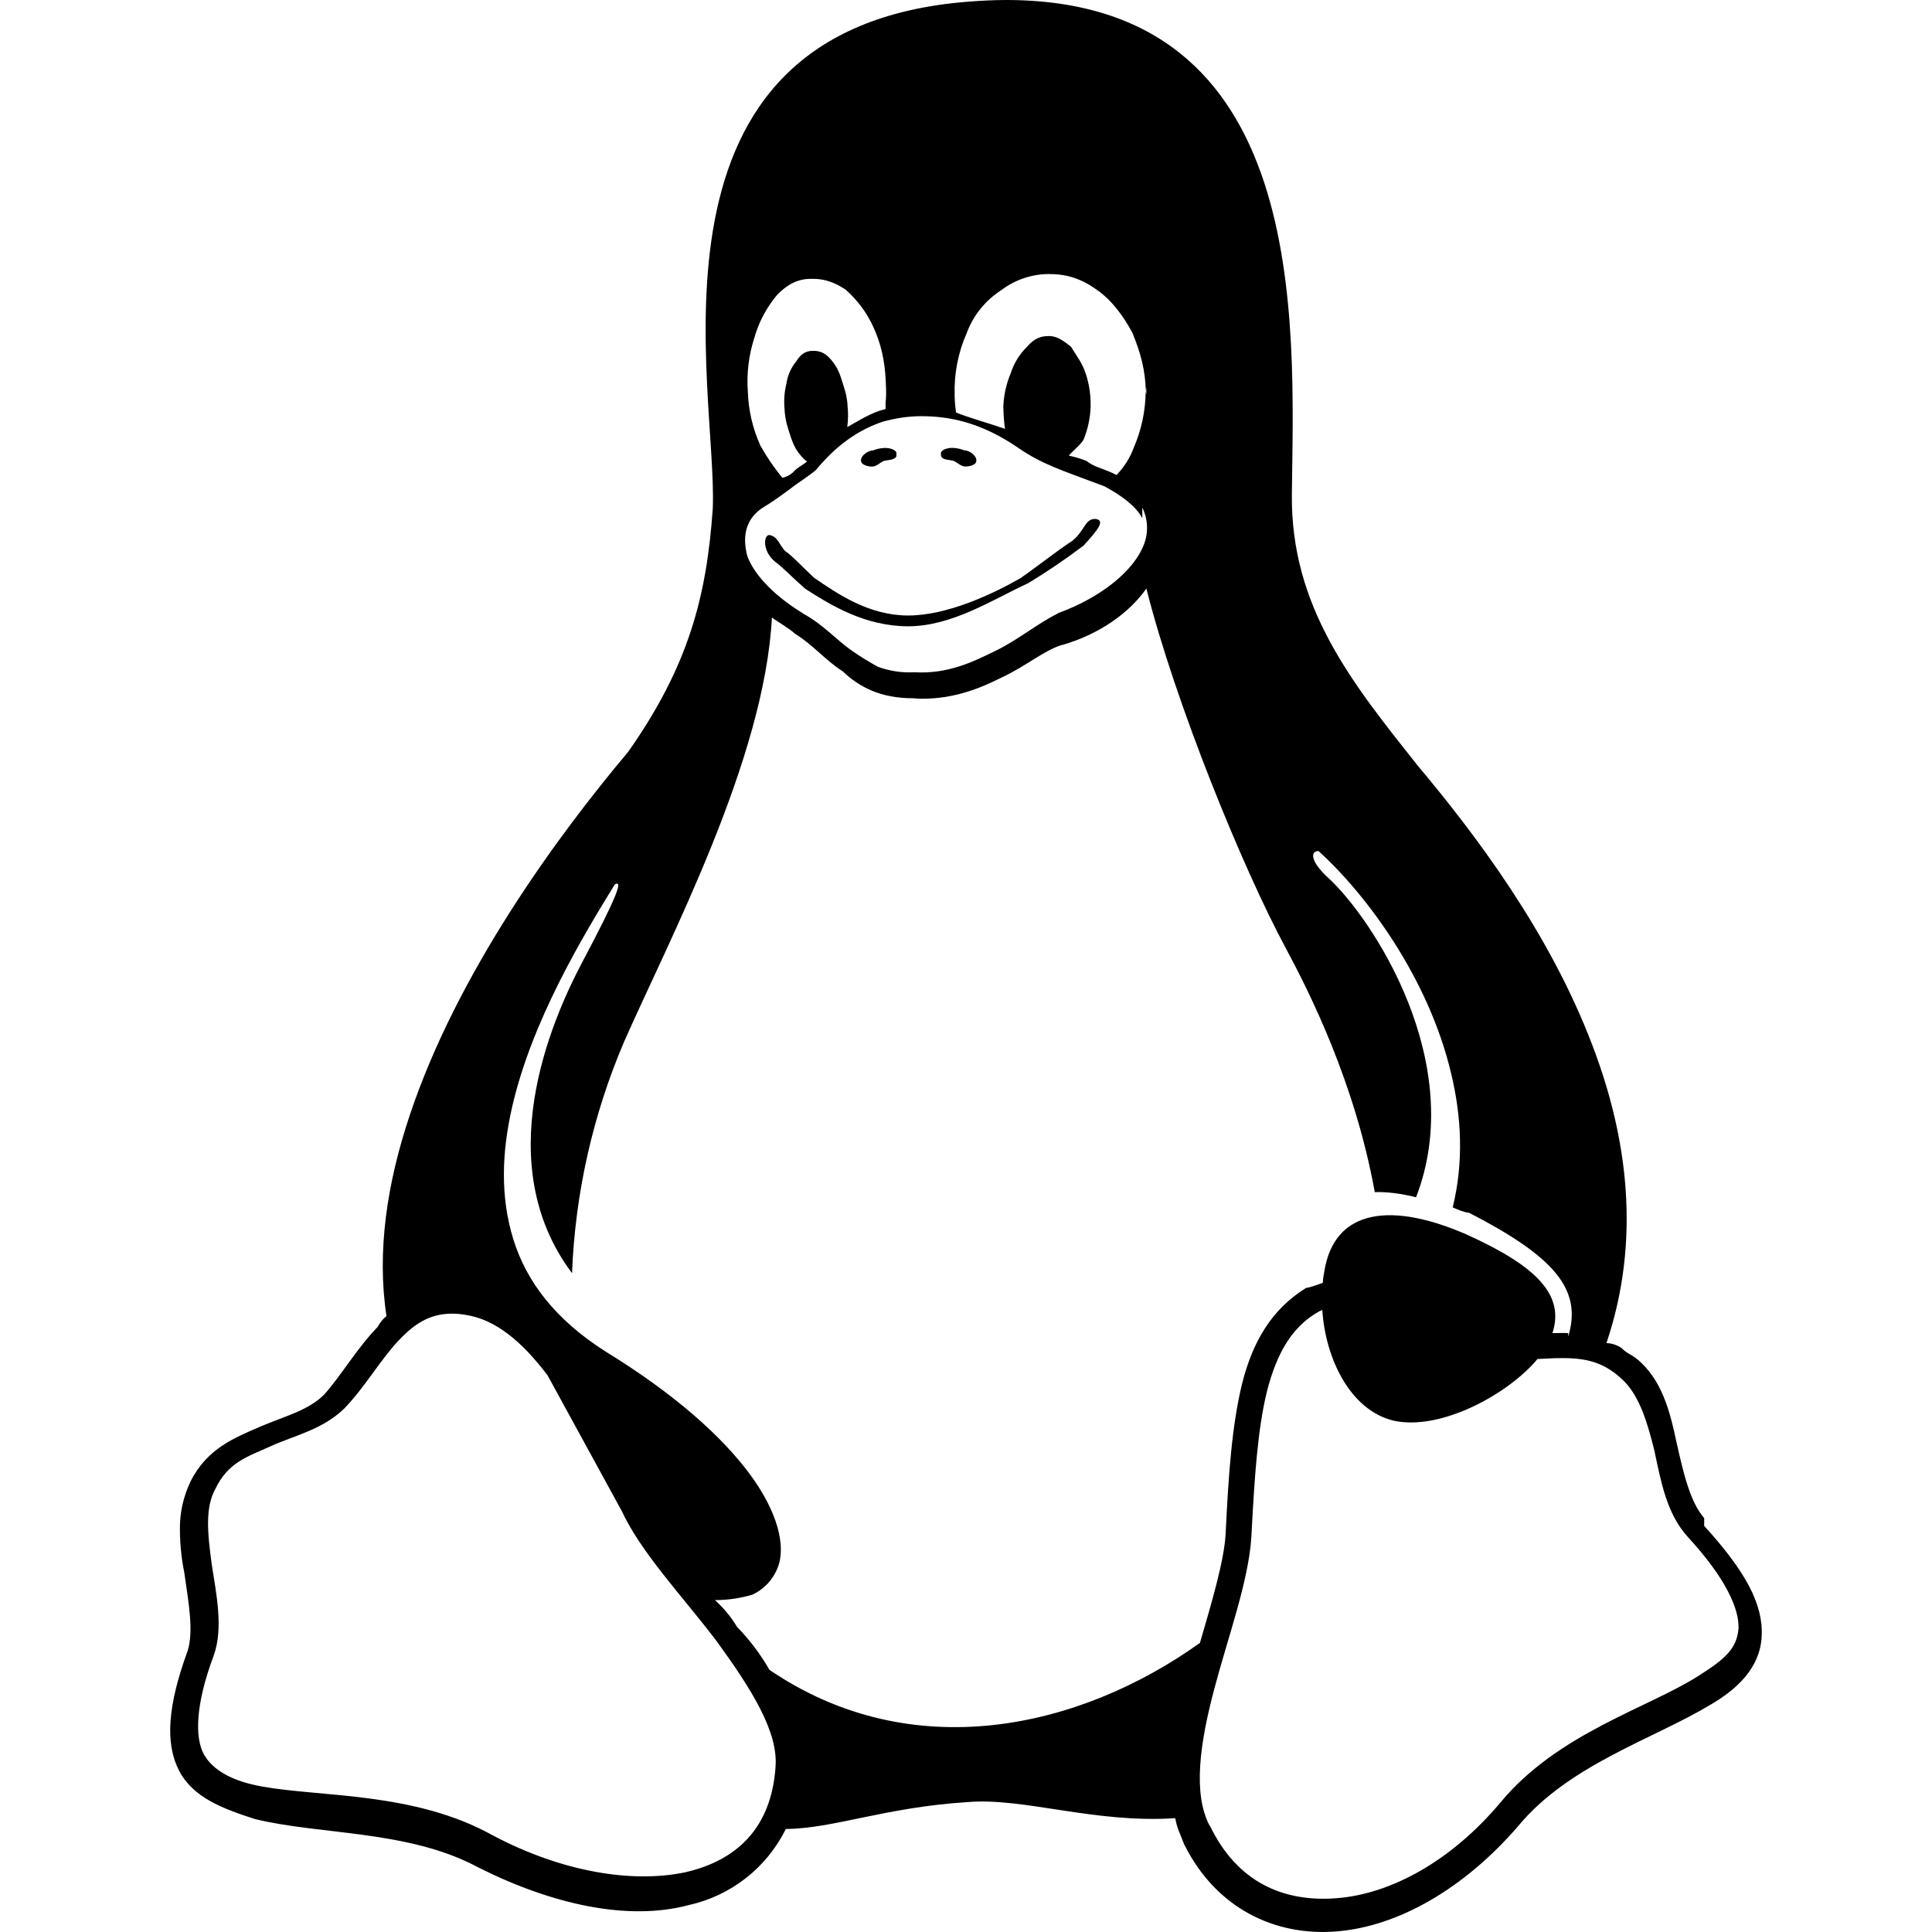
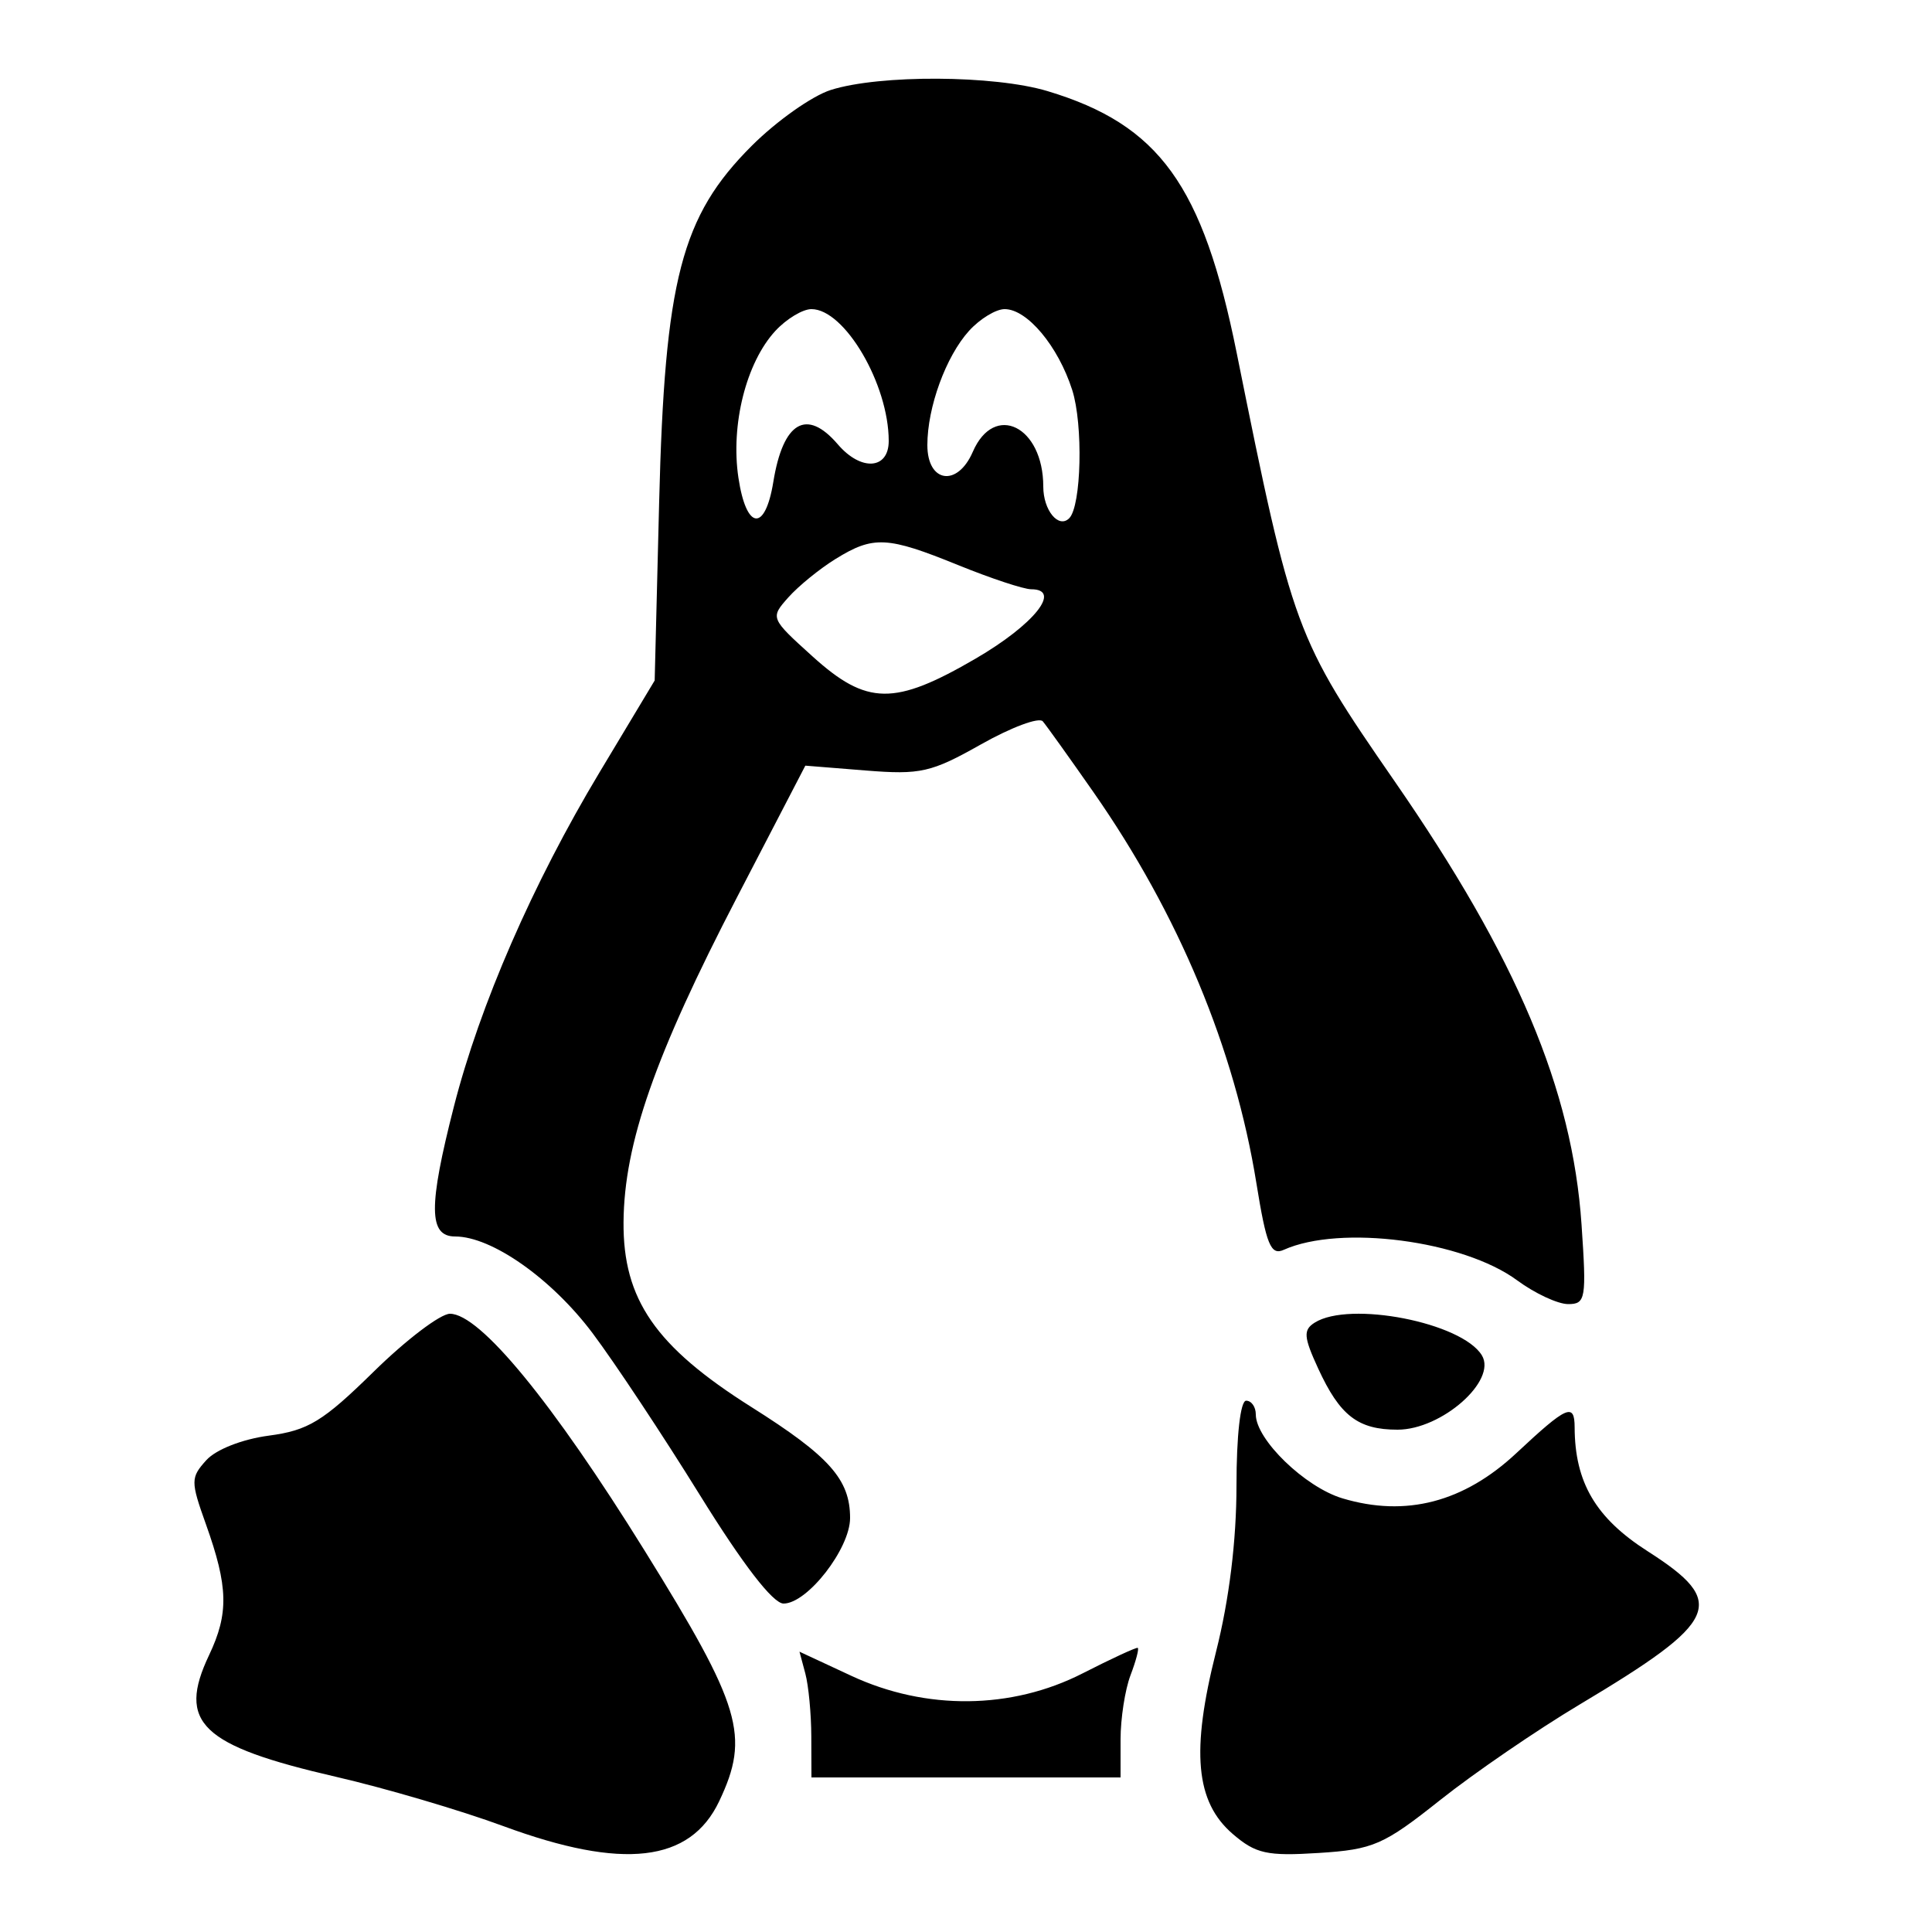
- <svg xmlns="http://www.w3.org/2000/svg" viewBox="0 0 24 24" fill="currentColor" role="img" aria-label="Linux">
-   <path d="M12.504 0c-.155 0-.315.008-.48.021-4.226.333-3.105 4.807-3.17 6.298-.076 1.092-.3 1.953-1.05 3.02-.885 1.051-2.127 2.75-2.716 4.521-.278.832-.41 1.684-.287 2.489a.424.424 0 00-.11.135c-.26.268-.45.6-.663.839-.199.199-.485.267-.797.4-.313.136-.658.269-.864.68-.09.189-.136.394-.132.602 0 .199.027.4.055.536.058.399.116.728.04.97-.249.68-.28 1.145-.106 1.484.174.334.535.47.94.601.81.2 1.91.135 2.774.6.926.466 1.866.67 2.616.47.526-.116.97-.464 1.208-.946.587-.003 1.23-.269 2.26-.334.699-.058 1.574.267 2.577.2.025.134.063.198.114.333l.003.003c.391.778 1.113 1.132 1.884 1.071.771-.06 1.592-.536 2.257-1.306.631-.765 1.683-1.084 2.378-1.503.348-.199.629-.469.649-.853.023-.4-.2-.811-.714-1.376v-.097l-.003-.003c-.17-.2-.25-.535-.338-.926-.085-.401-.182-.786-.492-1.046h-.003c-.059-.054-.123-.067-.188-.135a.357.357 0 00-.19-.064c.431-1.278.264-2.55-.173-3.694-.533-1.41-1.465-2.638-2.175-3.483-.796-1.005-1.576-1.957-1.56-3.368.026-2.152.236-6.133-3.544-6.139zm.529 3.405h.013c.213 0 .396.062.584.198.19.135.33.332.438.533.105.259.158.459.166.724 0-.02.006-.04.006-.06v.105a.086.086 0 01-.004-.021l-.004-.024a1.807 1.807 0 01-.15.706.953.953 0 01-.213.335.71.71 0 00-.088-.042c-.104-.045-.198-.064-.284-.133a1.312 1.312 0 00-.22-.066c.05-.06.146-.133.183-.198.053-.128.082-.264.088-.402v-.02a1.21 1.21 0 00-.061-.4c-.045-.134-.101-.2-.183-.333-.084-.066-.167-.132-.267-.132h-.016c-.093 0-.176.03-.262.132a.8.8 0 00-.205.334 1.18 1.18 0 00-.09.4v.019c.002.089.008.179.02.267-.193-.067-.438-.135-.607-.202a1.635 1.635 0 01-.018-.2v-.02a1.772 1.772 0 01.15-.768c.082-.22.232-.406.43-.533a.985.985 0 01.594-.2zm-2.962.059h.036c.142 0 .27.048.399.135.146.129.264.288.344.465.09.199.14.4.153.667v.004c.007.134.006.2-.002.266v.08c-.03.007-.056.018-.083.024-.152.055-.274.135-.393.2.012-.09.013-.18.003-.267v-.015c-.012-.133-.04-.2-.082-.333a.613.613 0 00-.166-.267.248.248 0 00-.183-.064h-.021c-.071.006-.13.04-.186.132a.552.552 0 00-.12.27.944.944 0 00-.023.33v.015c.012.135.037.2.08.334.046.134.098.2.166.268.01.009.02.018.034.024-.07.057-.117.07-.176.136a.304.304 0 01-.131.068 2.62 2.62 0 01-.275-.402 1.772 1.772 0 01-.155-.667 1.759 1.759 0 01.08-.668 1.43 1.43 0 01.283-.535c.128-.133.26-.2.418-.2zm1.37 1.706c.332 0 .733.065 1.216.399.293.2.523.269 1.052.468h.003c.255.136.405.266.478.399v-.131a.571.571 0 01.016.47c-.123.31-.516.643-1.063.842v.002c-.268.135-.501.333-.775.465-.276.135-.588.292-1.012.267a1.139 1.139 0 01-.448-.067 3.566 3.566 0 01-.322-.198c-.195-.135-.363-.332-.612-.465v-.005h-.005c-.4-.246-.616-.512-.686-.71-.07-.268-.005-.47.193-.6.224-.135.38-.271.483-.336.104-.074.143-.102.176-.131h.002v-.003c.169-.202.436-.47.839-.601.139-.036.294-.065.466-.065zm2.8 2.142c.358 1.417 1.196 3.475 1.735 4.473.286.534.855 1.659 1.102 3.024.156-.005.33.018.513.064.646-1.671-.546-3.467-1.089-3.966-.22-.2-.232-.335-.123-.335.59.534 1.365 1.572 1.646 2.757.13.535.16 1.104.021 1.67.067.028.135.06.205.067 1.032.534 1.413.938 1.23 1.537v-.043c-.06-.003-.12 0-.18 0h-.016c.151-.467-.182-.825-1.065-1.224-.915-.4-1.646-.336-1.77.465-.008.043-.013.066-.018.135-.068.023-.139.053-.209.064-.43.268-.662.669-.793 1.187-.13.533-.17 1.156-.205 1.869v.003c-.02.334-.17.838-.319 1.35-1.5 1.072-3.58 1.538-5.348.334a2.645 2.645 0 00-.402-.533 1.45 1.45 0 00-.275-.333c.182 0 .338-.03.465-.067a.615.615 0 00.314-.334c.108-.267 0-.697-.345-1.163-.345-.467-.931-.995-1.788-1.521-.63-.4-.986-.87-1.15-1.396-.165-.534-.143-1.085-.015-1.645.245-1.07.873-2.11 1.274-2.763.107-.065.037.135-.408.974-.396.751-1.14 2.497-.122 3.854a8.123 8.123 0 01.647-2.876c.564-1.278 1.743-3.504 1.836-5.268.048.036.217.135.289.202.218.133.38.333.59.465.21.201.477.335.876.335.039.003.075.006.11.006.412 0 .73-.134.997-.268.29-.134.52-.334.74-.4h.005c.467-.135.835-.402 1.044-.7zm2.185 8.958c.037.6.343 1.245.882 1.377.588.134 1.434-.333 1.791-.765l.211-.01c.315-.007.577.01.847.268l.003.003c.208.199.305.53.391.876.085.4.154.78.409 1.066.486.527.645.906.636 1.14l.003-.007v.018l-.003-.012c-.015.262-.185.396-.498.595-.63.401-1.746.712-2.457 1.57-.618.737-1.37 1.14-2.036 1.191-.664.053-1.237-.2-1.574-.898l-.005-.003c-.21-.4-.12-1.025.056-1.69.176-.668.428-1.344.463-1.897.037-.714.076-1.335.195-1.814.12-.465.308-.797.641-.984l.045-.022zm-10.814.049h.01c.053 0 .105.005.157.014.376.055.706.333 1.023.752l.91 1.664.003.003c.243.533.754 1.064 1.189 1.637.434.598.77 1.131.729 1.57v.006c-.057.744-.48 1.148-1.125 1.294-.645.135-1.52.002-2.395-.464-.968-.536-2.118-.469-2.857-.602-.369-.066-.61-.2-.723-.4-.11-.2-.113-.602.123-1.23v-.004l.002-.003c.117-.334.03-.752-.027-1.118-.055-.401-.083-.71.043-.94.16-.334.396-.4.69-.533.294-.135.64-.202.915-.47h.002v-.002c.256-.268.445-.601.668-.838.19-.201.38-.336.663-.336zm7.159-9.074c-.435.201-.945.535-1.488.535-.542 0-.97-.267-1.28-.466-.154-.134-.28-.268-.373-.335-.164-.134-.144-.333-.074-.333.109.016.129.134.199.2.096.066.215.2.36.333.292.2.68.467 1.167.467.485 0 1.053-.267 1.398-.466.195-.135.445-.334.648-.467.156-.136.149-.267.279-.267.128.016.034.134-.147.332a8.097 8.097 0 01-.69.468zm-1.082-1.583V5.64c-.006-.02.013-.042.029-.05.074-.043.18-.027.26.004.063 0 .16.067.15.135-.006.049-.085.066-.135.066-.055 0-.092-.043-.141-.068-.052-.018-.146-.008-.163-.065zm-.551 0c-.02.058-.113.049-.166.066-.047.025-.086.068-.14.068-.05 0-.13-.02-.136-.068-.01-.066.088-.133.15-.133.08-.031.184-.047.259-.005.019.009.036.03.03.05v.02h.003z" />
+ <svg xmlns="http://www.w3.org/2000/svg" viewBox="0 0 200 200" fill="currentColor">
+   <path d="M 86 9.314 C 84.075 9.924, 80.398 12.521, 77.829 15.084 C 70.519 22.380, 68.812 28.945, 68.235 51.972 L 67.772 70.445 62.052 79.972 C 55.156 91.460, 49.676 104.036, 46.989 114.544 C 44.336 124.918, 44.364 128, 47.114 128 C 50.905 128, 57.099 132.358, 61.343 138.009 C 63.629 141.054, 68.629 148.598, 72.454 154.773 C 76.915 161.974, 80.021 166, 81.115 166 C 83.578 166, 88 160.312, 88 157.146 C 88 153.153, 85.866 150.753, 77.778 145.652 C 67.855 139.393, 64.484 134.512, 64.548 126.500 C 64.614 118.377, 67.810 109.231, 76.298 92.880 L 83.368 79.260 89.620 79.762 C 95.292 80.217, 96.399 79.966, 101.558 77.054 C 104.686 75.289, 107.562 74.217, 107.949 74.672 C 108.337 75.128, 110.696 78.425, 113.192 82 C 121.998 94.612, 127.819 108.580, 130.061 122.478 C 131.092 128.872, 131.550 129.986, 132.895 129.381 C 138.741 126.753, 151.466 128.417, 157.055 132.541 C 158.888 133.893, 161.265 135, 162.335 135 C 164.152 135, 164.244 134.451, 163.719 126.750 C 162.767 112.784, 157.042 99.203, 144.393 80.910 C 134.079 65.992, 133.814 65.275, 128.018 36.515 C 124.518 19.150, 120.009 12.914, 108.438 9.431 C 102.919 7.770, 91.065 7.708, 86 9.314 M 80.269 34.250 C 77.242 37.526, 75.619 43.975, 76.442 49.460 C 77.255 54.882, 79.204 55.111, 80.054 49.884 C 81.068 43.647, 83.504 42.230, 86.732 46 C 89.132 48.803, 92 48.612, 92 45.649 C 92 39.783, 87.438 32, 84 32 C 83.092 32, 81.413 33.013, 80.269 34.250 M 100.313 34.250 C 97.920 36.894, 96 42.160, 96 46.076 C 96 49.981, 99.114 50.445, 100.702 46.776 C 102.932 41.624, 108 44.124, 108 50.375 C 108 52.821, 109.582 54.751, 110.684 53.650 C 111.947 52.387, 112.143 43.956, 110.994 40.369 C 109.539 35.831, 106.338 32, 104 32 C 103.092 32, 101.433 33.013, 100.313 34.250 M 86.500 57.861 C 84.850 58.880, 82.648 60.672, 81.607 61.844 C 79.726 63.960, 79.742 64, 84.107 67.946 C 89.740 73.039, 92.581 73.078, 100.996 68.179 C 107.050 64.654, 109.977 61, 106.746 61 C 105.975 61, 102.576 59.875, 99.192 58.500 C 91.841 55.513, 90.417 55.441, 86.500 57.861 M 38.684 141.994 C 33.434 147.146, 31.912 148.075, 27.832 148.617 C 25.080 148.982, 22.361 150.048, 21.358 151.157 C 19.729 152.957, 19.726 153.339, 21.315 157.784 C 23.630 164.264, 23.697 167.011, 21.643 171.339 C 18.321 178.339, 20.795 180.711, 34.783 183.935 C 39.889 185.112, 47.683 187.408, 52.102 189.037 C 64.491 193.605, 71.442 192.804, 74.452 186.460 C 77.655 179.710, 76.751 176.667, 66.750 160.551 C 57.179 145.127, 49.680 136, 46.579 136 C 45.595 136, 42.042 138.697, 38.684 141.994 M 136.092 136.922 C 134.899 137.677, 134.954 138.400, 136.452 141.657 C 138.709 146.561, 140.575 148, 144.675 148 C 149.236 148, 154.993 142.927, 153.404 140.307 C 151.342 136.907, 139.708 134.633, 136.092 136.922 M 128 153.810 C 128 159.470, 127.246 165.603, 125.889 170.966 C 123.276 181.302, 123.754 186.531, 127.616 189.854 C 129.997 191.901, 131.164 192.159, 136.519 191.818 C 142.165 191.458, 143.219 190.999, 149.091 186.335 C 152.616 183.535, 159.100 179.094, 163.500 176.466 C 178.053 167.772, 178.883 165.905, 170.561 160.582 C 165.193 157.149, 163.024 153.464, 163.006 147.750 C 162.997 145.182, 162.208 145.532, 156.983 150.419 C 151.538 155.513, 145.535 157.076, 138.974 155.110 C 135.090 153.947, 130 149.019, 130 146.423 C 130 145.640, 129.550 145, 129 145 C 128.409 145, 128 148.603, 128 153.810 M 112.071 173.227 C 104.721 176.981, 95.850 177.075, 88.131 173.481 L 82.762 170.982 83.367 173.241 C 83.700 174.483, 83.979 177.412, 83.986 179.750 L 84 184 100 184 L 116 184 116 180.065 C 116 177.901, 116.463 174.913, 117.028 173.426 C 117.593 171.939, 117.931 170.662, 117.778 170.588 C 117.625 170.515, 115.057 171.702, 112.071 173.227" stroke="none" fill="currentColor" fill-rule="evenodd" />
</svg>
